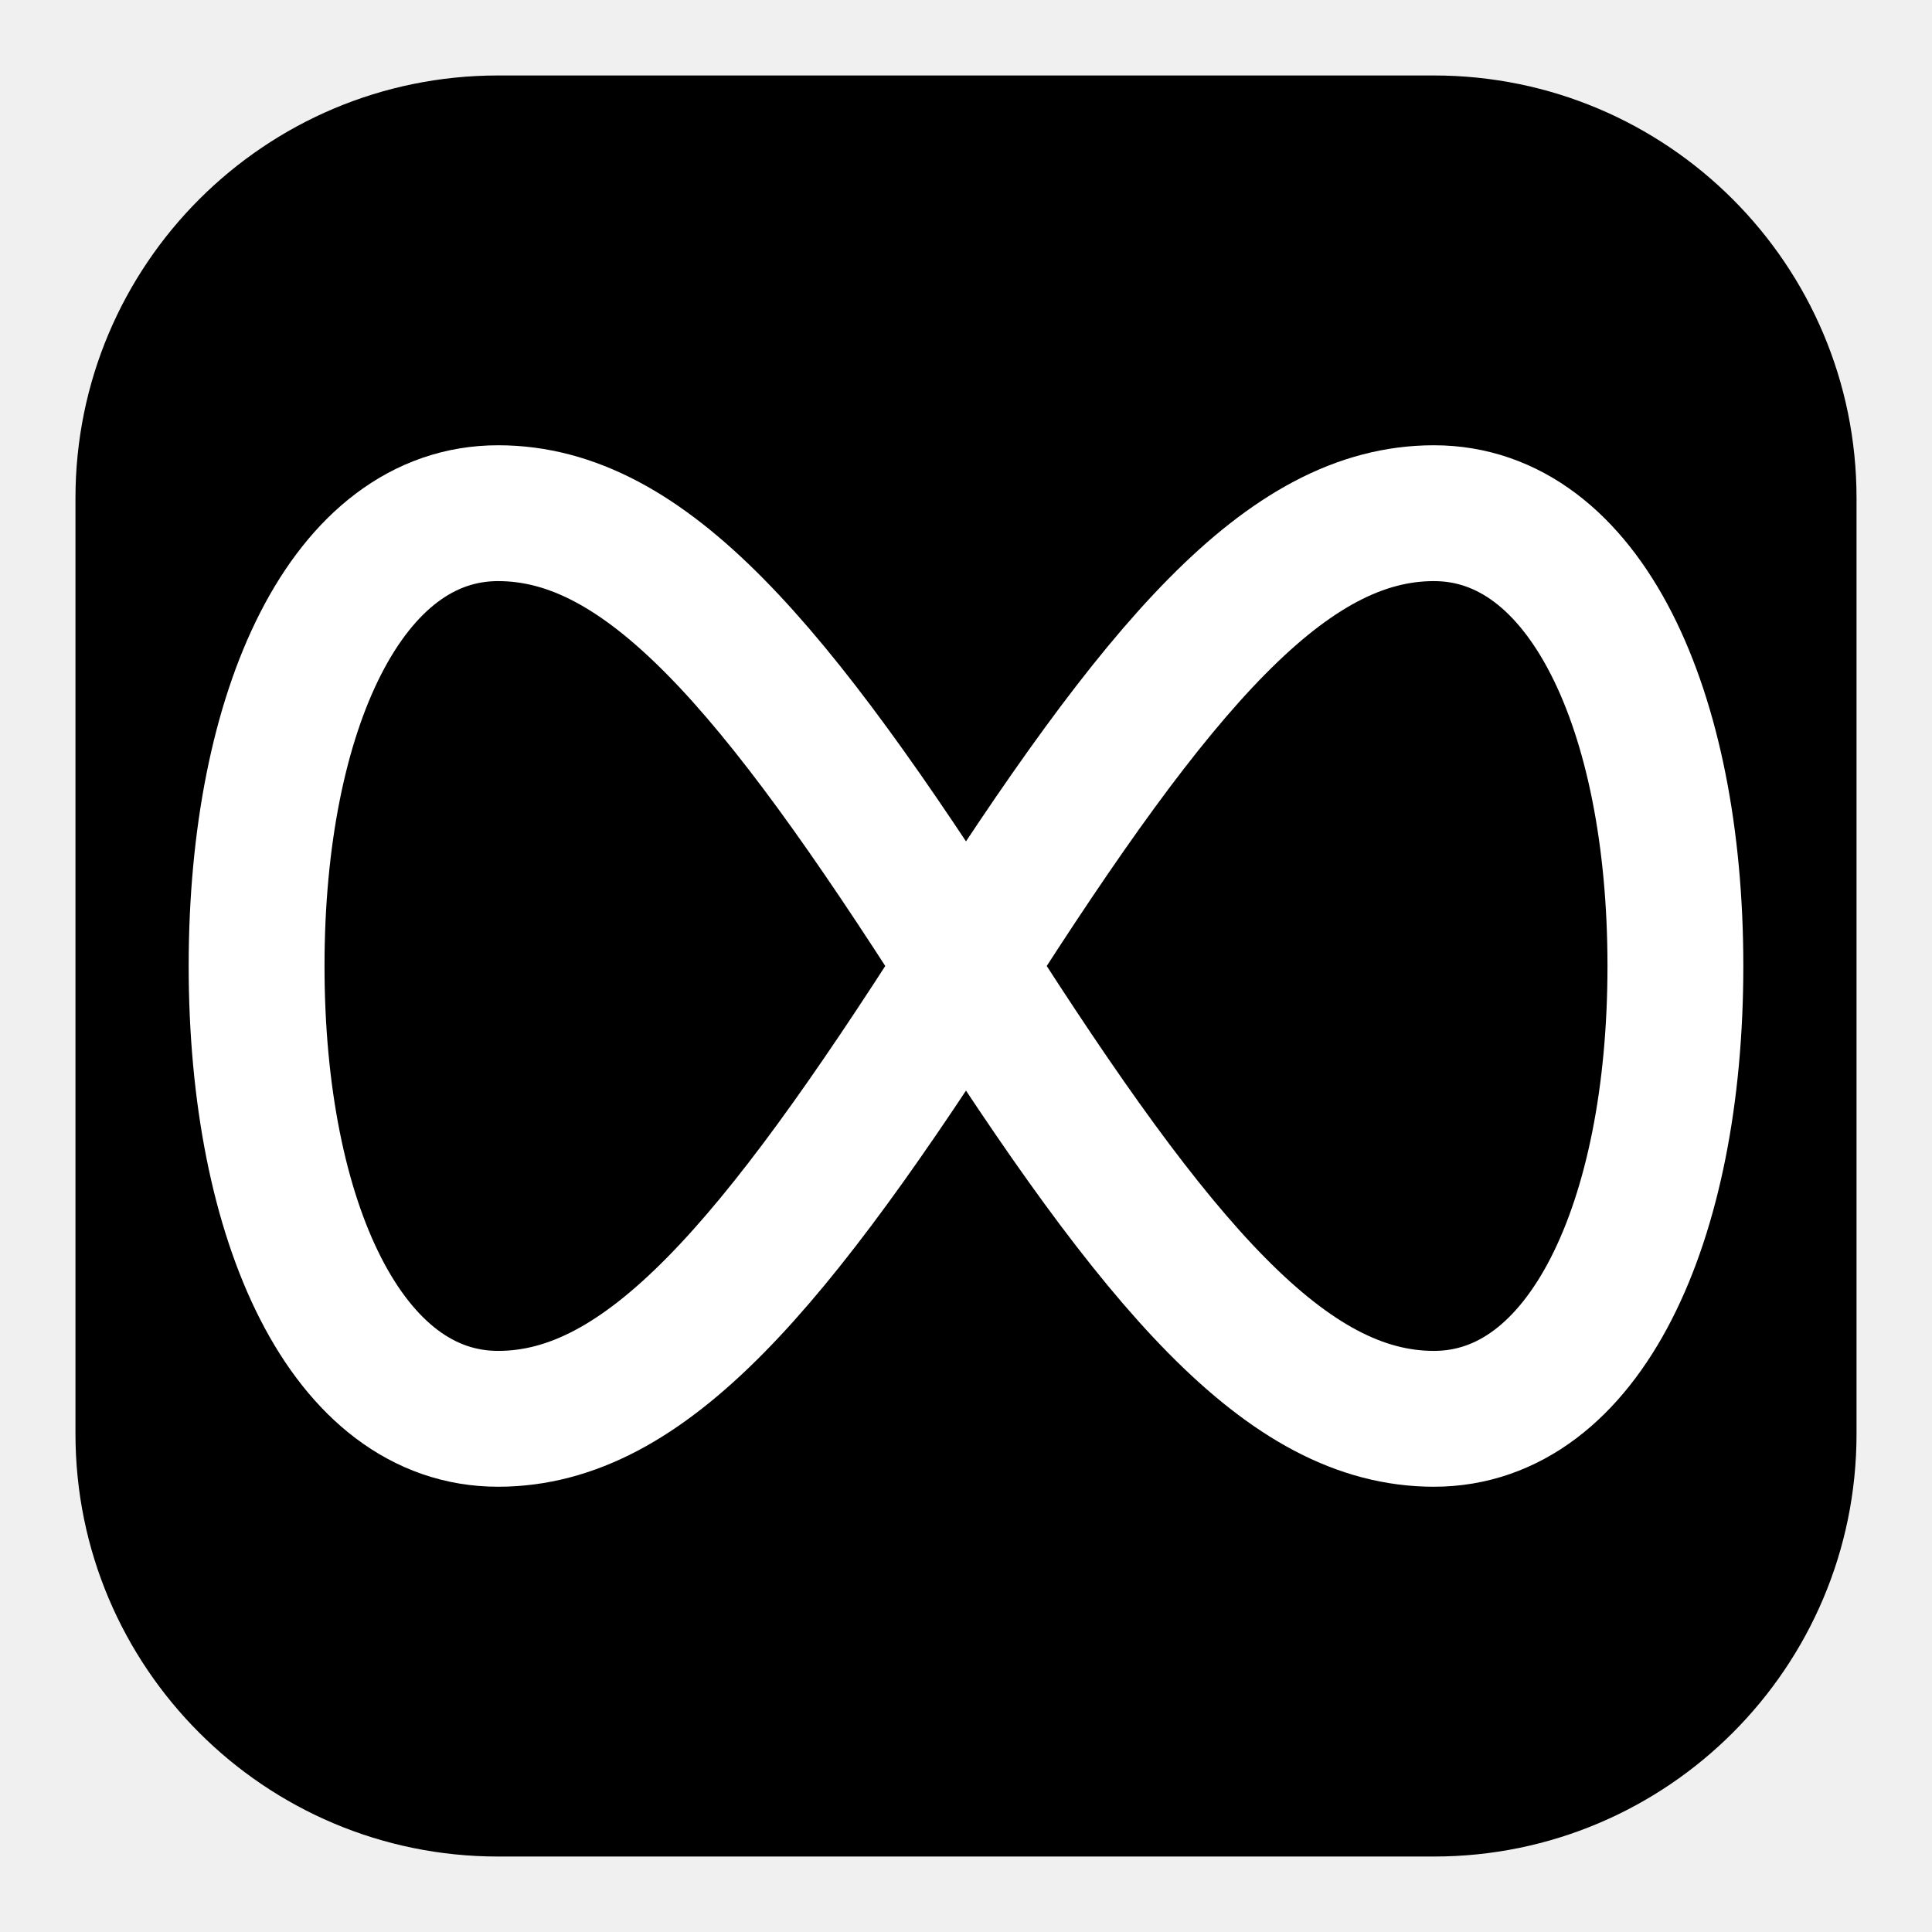
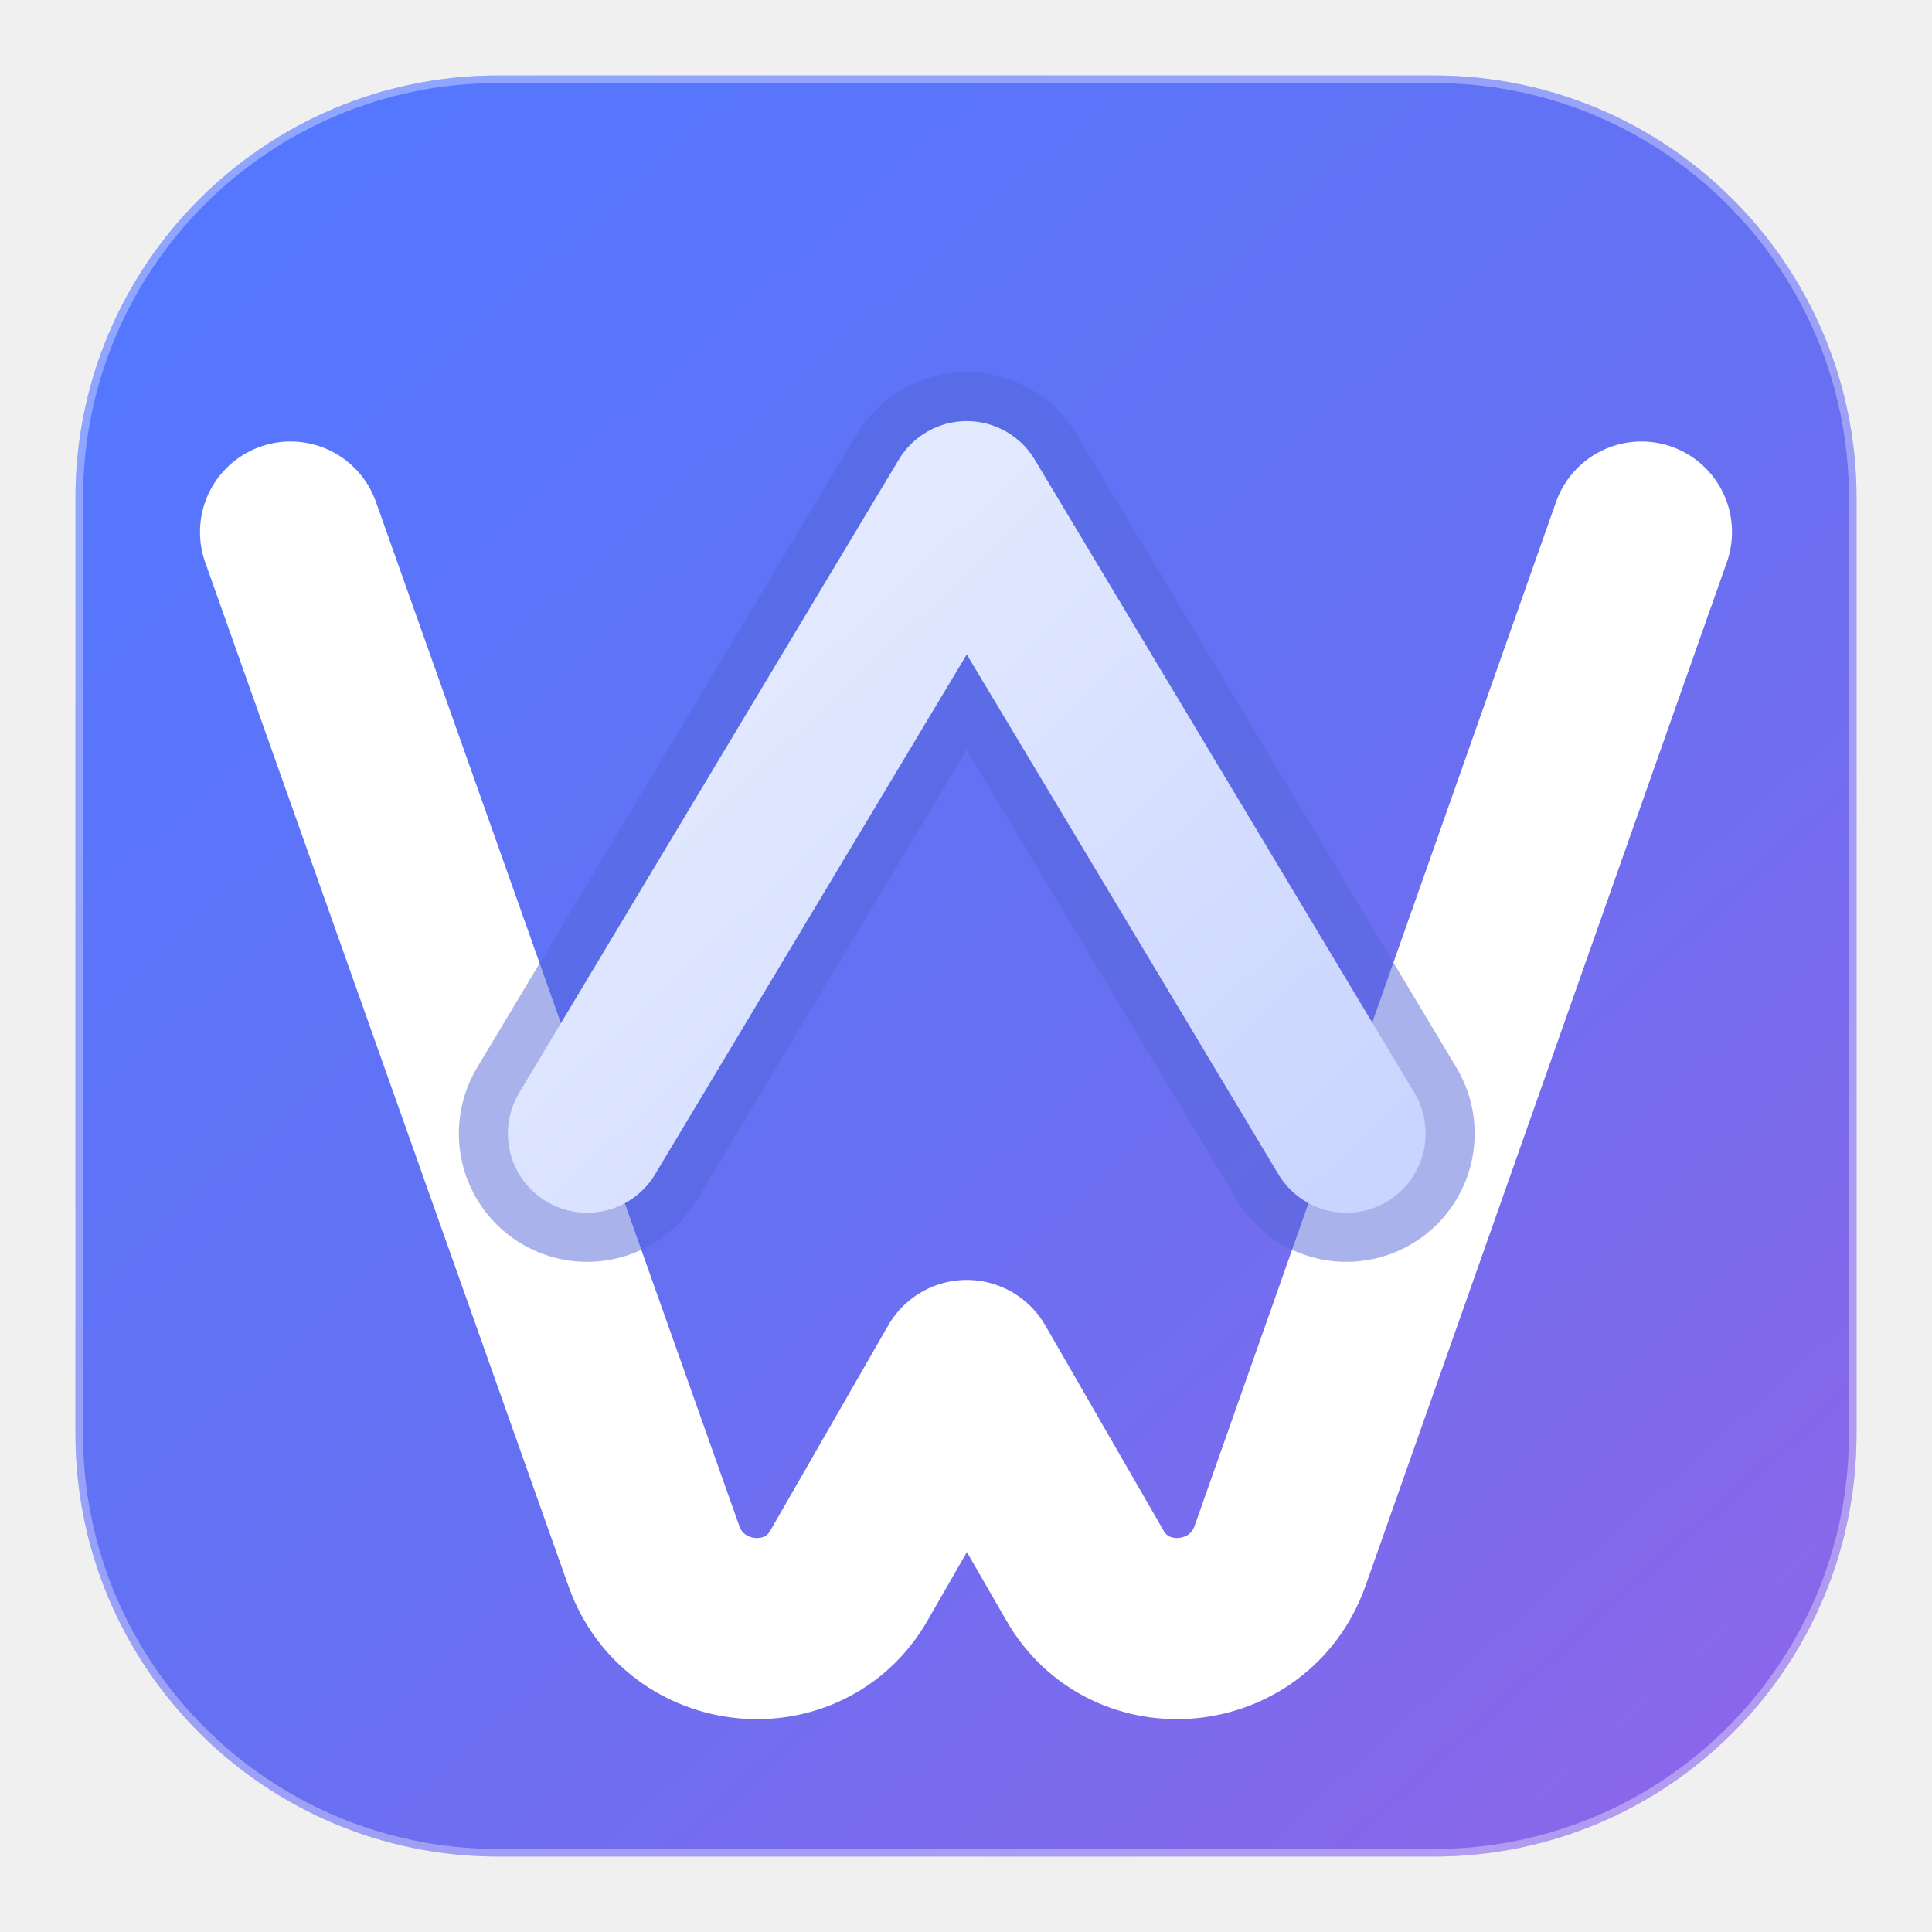
- <svg xmlns="http://www.w3.org/2000/svg" viewBox="0 0 512 512">
-   <rect x="20" y="20" width="472" height="472" rx="112" fill="#000000" />
-   <path d="M256 256C205 176 171 136 132 136 92 136 68 188 68 256s24 120 64 120c39 0 73-40 124-120 51-80 85-120 124-120 40 0 64 52 64 120s-24 120-64 120c-39 0-73-40-124-120Z" fill="none" stroke="#FFFFFF" stroke-width="36" stroke-linecap="round" stroke-linejoin="round" />
+ <svg xmlns="http://www.w3.org/2000/svg" viewBox="0 0 512 512" fill="none">
+   <defs>
+     <linearGradient id="field" x1="74" y1="54" x2="445" y2="466" gradientUnits="userSpaceOnUse">
+       <stop stop-color="#5577FF" />
+       <stop offset="0.52" stop-color="#6670F2" />
+       <stop offset="1" stop-color="#8A67EA" />
+     </linearGradient>
+     <linearGradient id="thread" x1="159" y1="117" x2="355" y2="326" gradientUnits="userSpaceOnUse">
+       <stop stop-color="#EAF0FF" />
+       <stop offset="1" stop-color="#C9D4FF" />
+     </linearGradient>
+   </defs>
+   <rect x="20" y="20" width="472" height="472" rx="112" fill="url(#field)" />
+   <rect x="21" y="21" width="470" height="470" rx="111" stroke="#FFFFFF" stroke-opacity="0.34" stroke-width="2" />
+   <path d="M77 141 173.3 412.4c8.2 23 39.7 26.1 51.7 5.1l31.2-54.3 31.3 54.3c12 21 43.5 17.9 51.7-5.1L435 141" stroke="#FFFFFF" stroke-width="48" stroke-linecap="round" stroke-linejoin="round" />
+   <path d="M155.6 300.4 256.2 132.6l100.6 167.8" stroke="#5567D8" stroke-opacity="0.5" stroke-width="68" stroke-linecap="round" stroke-linejoin="round" />
+   <path d="M155.6 300.4 256.2 132.6l100.6 167.8" stroke="url(#thread)" stroke-width="42" stroke-linecap="round" stroke-linejoin="round" />
</svg>
